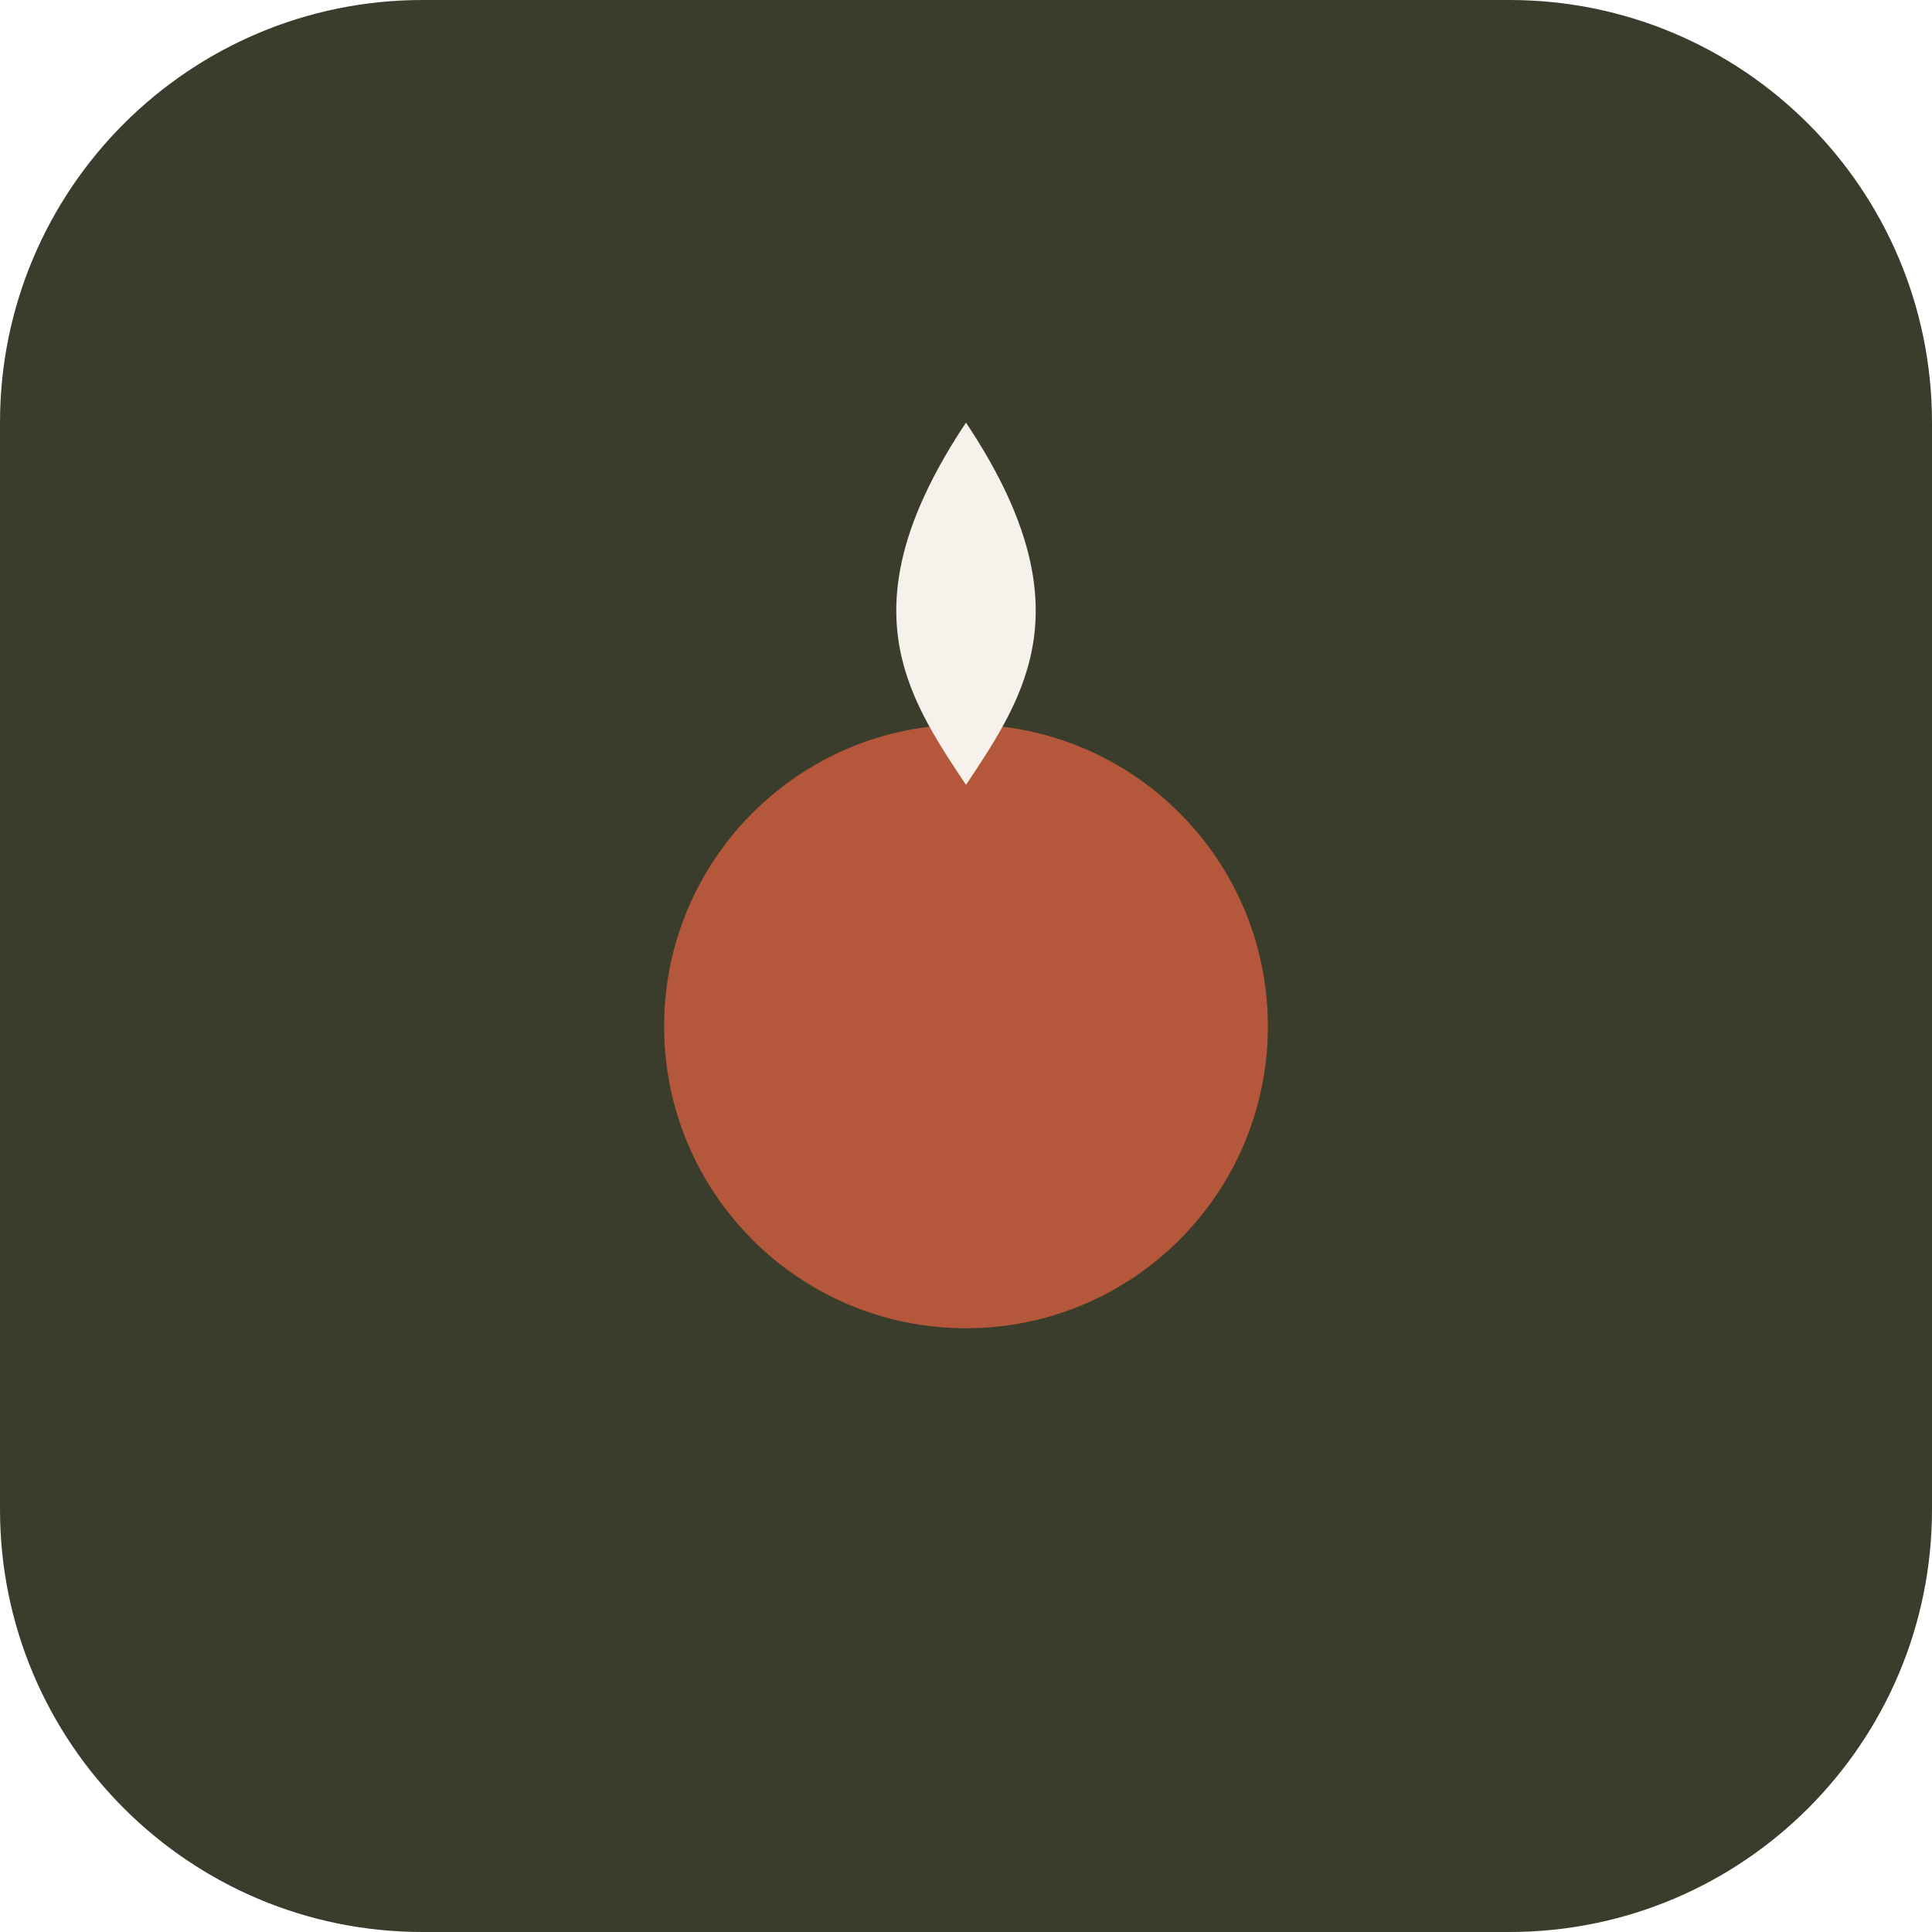
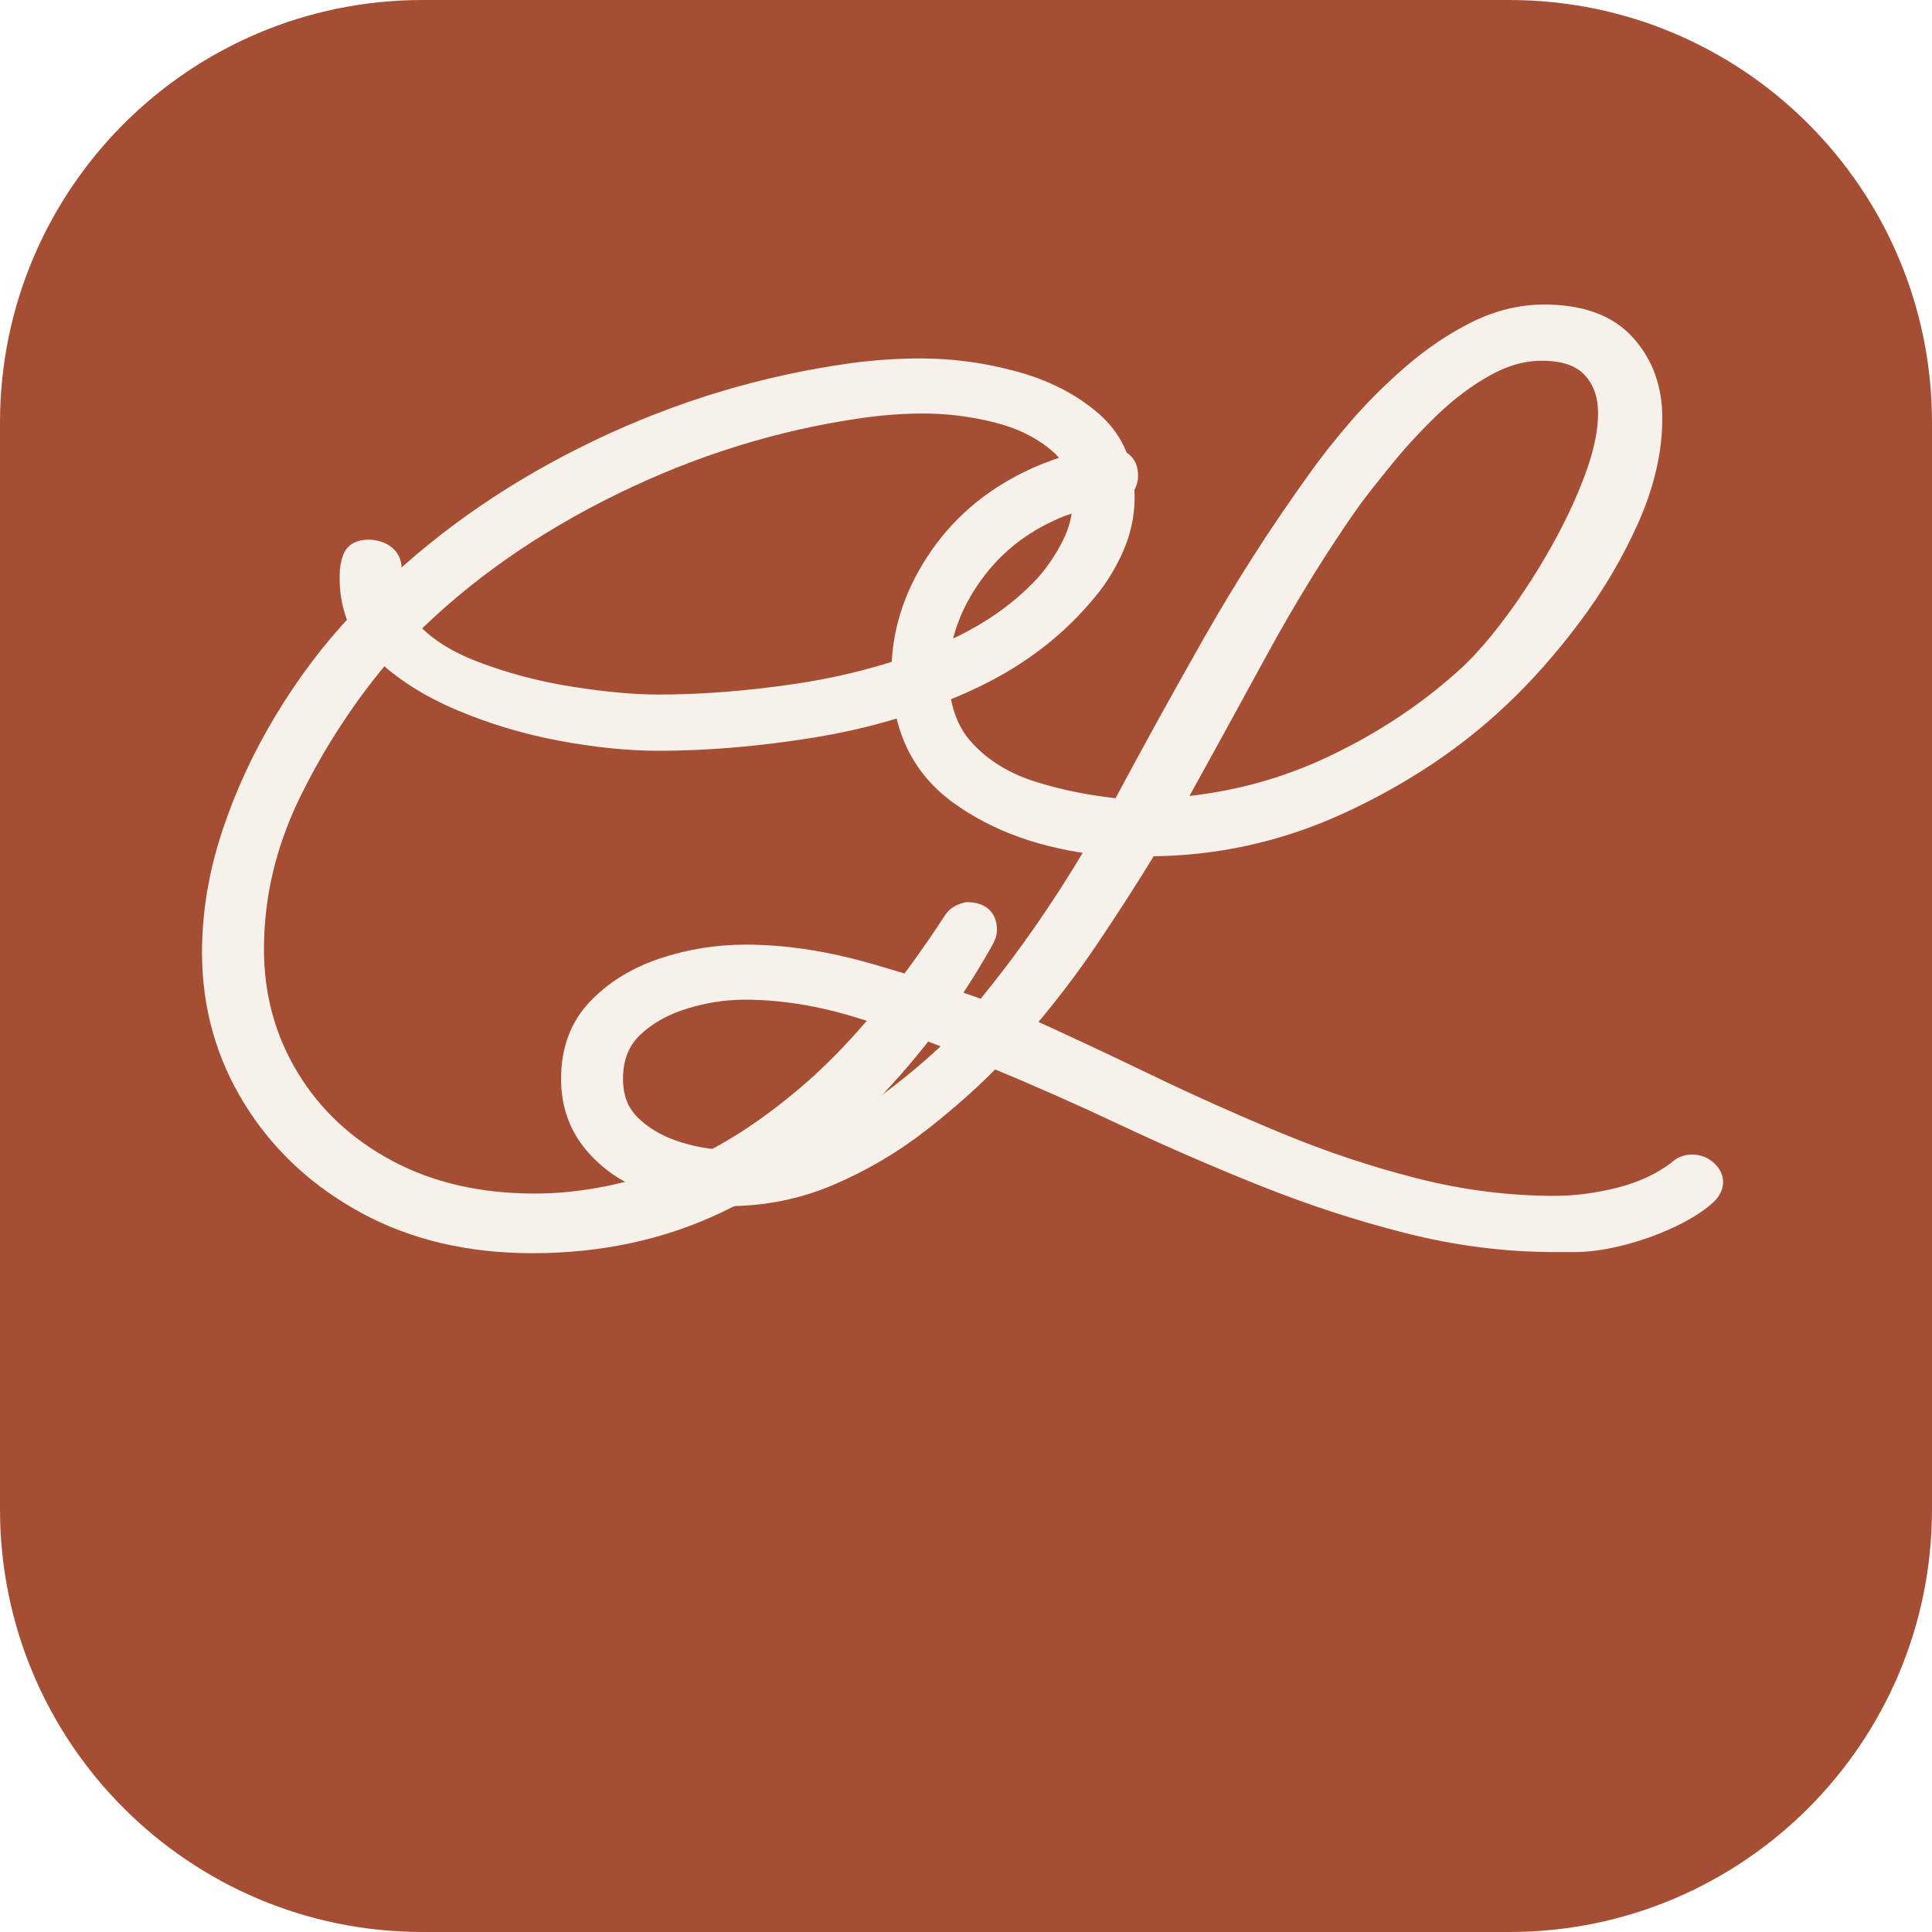
<svg xmlns="http://www.w3.org/2000/svg" viewBox="0 0 64 64">
-   <rect width="64" height="64" rx="14" fill="#3A3D2B" />
-   <circle cx="32" cy="34" r="10" fill="#B5573A" />
-   <path d="M32 14c4 6 2 9 0 12-2-3-4-6 0-12z" fill="#F6F1EA" />
+   <rect width="64" height="64" rx="14" fill="#A64E33" />
+   <g fill="#F6F1EA" stroke="#F6F1EA" stroke-width="20" transform="translate(5.4 3.4) scale(0.038)">
+     <path d="M322 993Q240 993 177.5 959.0Q115 925 79.5 867.5Q44 810 44 741Q44 690 61.0 638.5Q78 587 107.0 539.0Q136 491 172 453Q168 444 166.0 434.5Q164 425 164 416V412Q164 404 166.5 397.5Q169 391 179 391Q187 391 192.5 395.0Q198 399 198 406Q198 412 197.5 417.5Q197 423 197 429Q275 354 380.5 303.5Q486 253 601 237Q616 235 631.0 234.0Q646 233 661 233Q701 233 741.5 244.0Q782 255 809.5 279.0Q837 303 837 344Q837 367 827.0 389.0Q817 411 801 429Q761 476 699.0 504.0Q637 532 566.5 543.5Q496 555 432 555Q393 555 347.5 546.5Q302 538 260.5 520.5Q219 503 192 477Q144 533 111.0 600.0Q78 667 78 738Q78 800 109.0 851.0Q140 902 195.5 931.5Q251 961 324 961Q379 961 439.0 940.5Q499 920 562.5 866.0Q626 812 690 714Q693 709 701 707Q717 707 717 721Q717 725 714 730Q673 803 615.5 862.5Q558 922 484.5 957.5Q411 993 322 993ZM432 526Q489 526 553.0 516.5Q617 507 675.0 484.0Q733 461 770 421Q784 405 793.5 386.0Q803 367 803 347Q803 314 781.0 295.5Q759 277 727.0 269.0Q695 261 663 261Q650 261 636.0 262.0Q622 263 608 265Q496 281 391.0 332.5Q286 384 212 458Q232 482 271.5 497.0Q311 512 355.0 519.0Q399 526 432 526Z " />
+     <path transform="translate(-1450 0)" d="M2663 992Q2600 992 2536.5 976.0Q2473 960 2410.5 935.0Q2348 910 2288.5 882.0Q2229 854 2173 831Q2145 860 2109.0 888.0Q2073 916 2031.0 934.0Q1989 952 1942 952Q1907 952 1876.0 940.5Q1845 929 1826.0 906.0Q1807 883 1807 851Q1807 814 1829.5 790.5Q1852 767 1886.5 755.5Q1921 744 1958 744Q2008 744 2064.0 760.0Q2120 776 2166 793Q2195 758 2220.5 721.0Q2246 684 2268 646Q2194 638 2144.5 602.0Q2095 566 2095 497Q2095 447 2124.5 401.5Q2154 356 2205 331Q2219 324 2239.0 317.5Q2259 311 2274 311Q2290 311 2290 325Q2290 337 2276 340Q2262 344 2248.5 346.5Q2235 349 2221 356Q2178 376 2151.5 415.5Q2125 455 2125 498Q2125 540 2148.0 565.0Q2171 590 2207.5 601.5Q2244 613 2286 617Q2325 544 2366.5 471.0Q2408 398 2457 330Q2471 310 2492.0 285.5Q2513 261 2539.5 238.0Q2566 215 2595.0 200.5Q2624 186 2654 186Q2701 186 2724.0 211.5Q2747 237 2747 275Q2747 317 2727.0 362.0Q2707 407 2676.5 447.5Q2646 488 2614 518Q2556 573 2476.0 610.0Q2396 647 2308 647Q2283 688 2256.0 728.0Q2229 768 2197 805Q2250 829 2306.0 856.0Q2362 883 2421.0 907.5Q2480 932 2541.0 947.5Q2602 963 2663 963Q2691 963 2720.5 955.5Q2750 948 2771 932Q2776 927 2783 927Q2790 927 2795.0 931.5Q2800 936 2800 941Q2800 946 2795 951Q2783 962 2762.5 971.5Q2742 981 2720.0 986.5Q2698 992 2681 992ZM2327 616Q2403 611 2470.5 579.0Q2538 547 2590 499Q2609 481 2630.0 452.5Q2651 424 2669.5 391.0Q2688 358 2699.5 326.5Q2711 295 2711 271Q2711 246 2696.5 230.5Q2682 215 2652 215Q2627 215 2602.0 229.0Q2577 243 2555.0 264.0Q2533 285 2515.0 307.0Q2497 329 2485 345Q2442 406 2402.5 478.5Q2363 551 2327 616ZM1945 923Q1986 923 2022.0 907.5Q2058 892 2089.5 868.0Q2121 844 2146 819Q2104 802 2054.0 787.0Q2004 772 1957 772Q1930 772 1903.0 780.5Q1876 789 1858.5 806.0Q1841 823 1841 851Q1841 876 1856.5 891.5Q1872 907 1896.0 915.0Q1920 923 1945 923Z " />
+   </g>
</svg>
